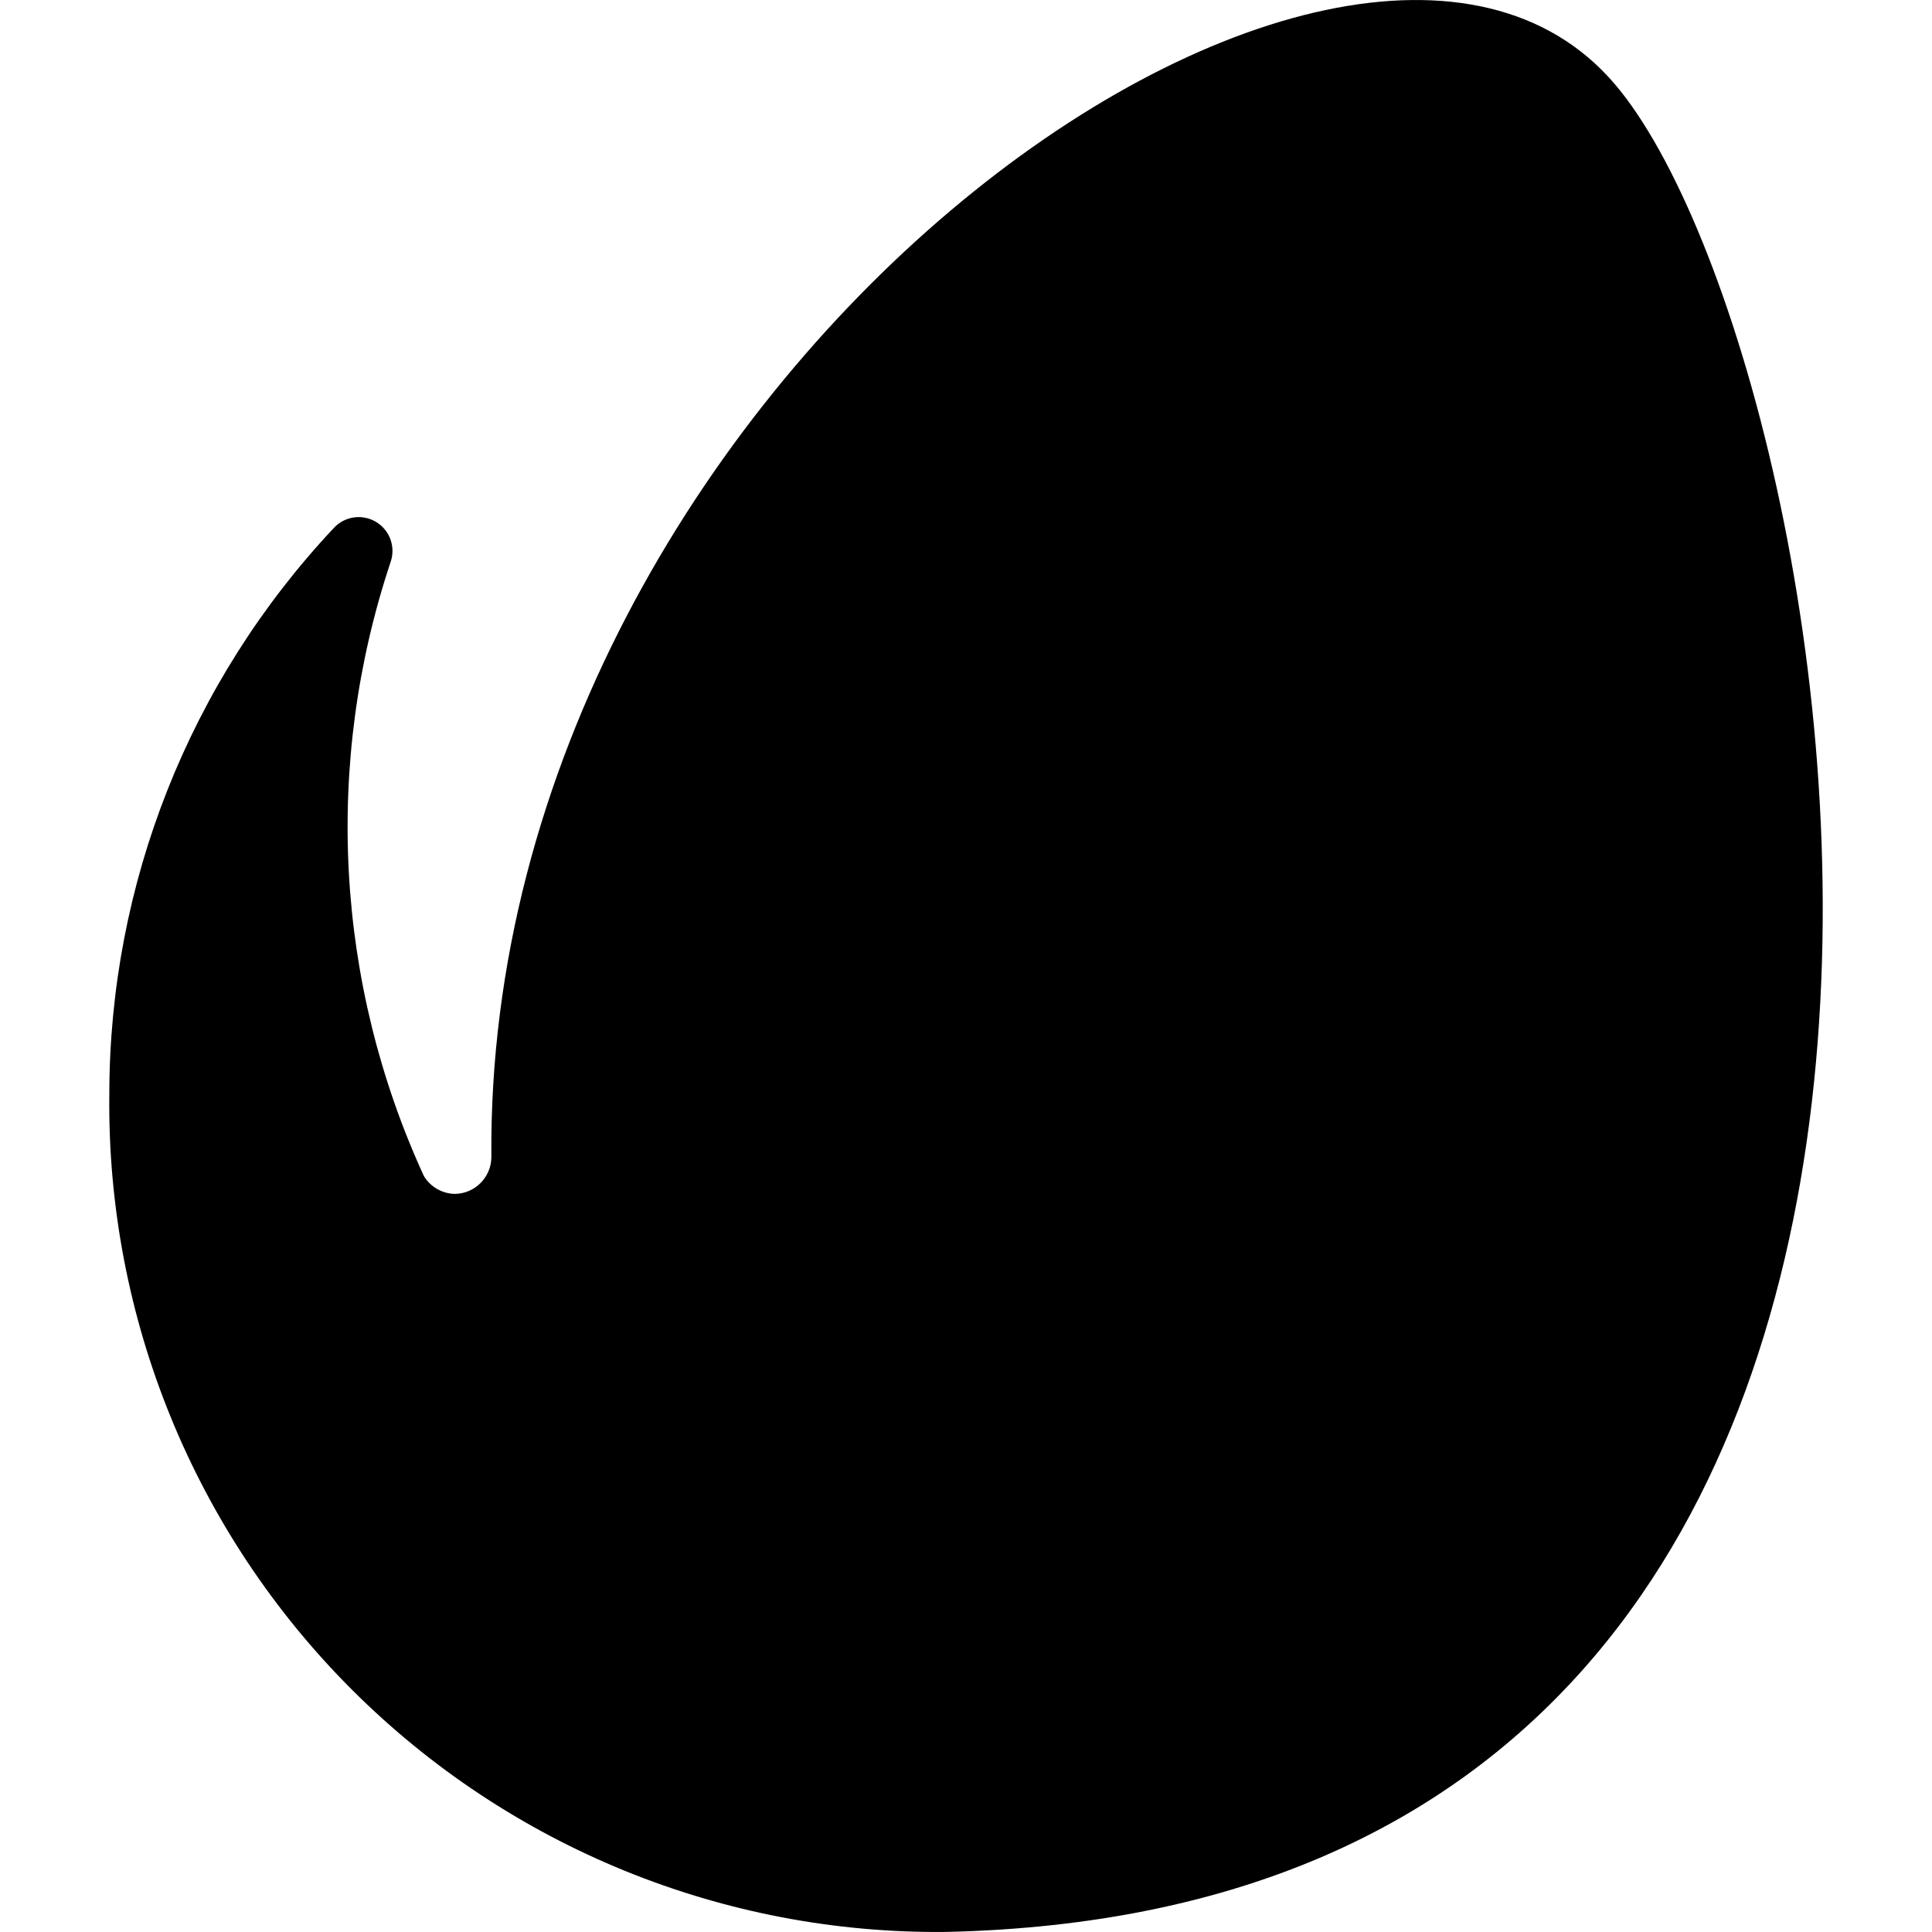
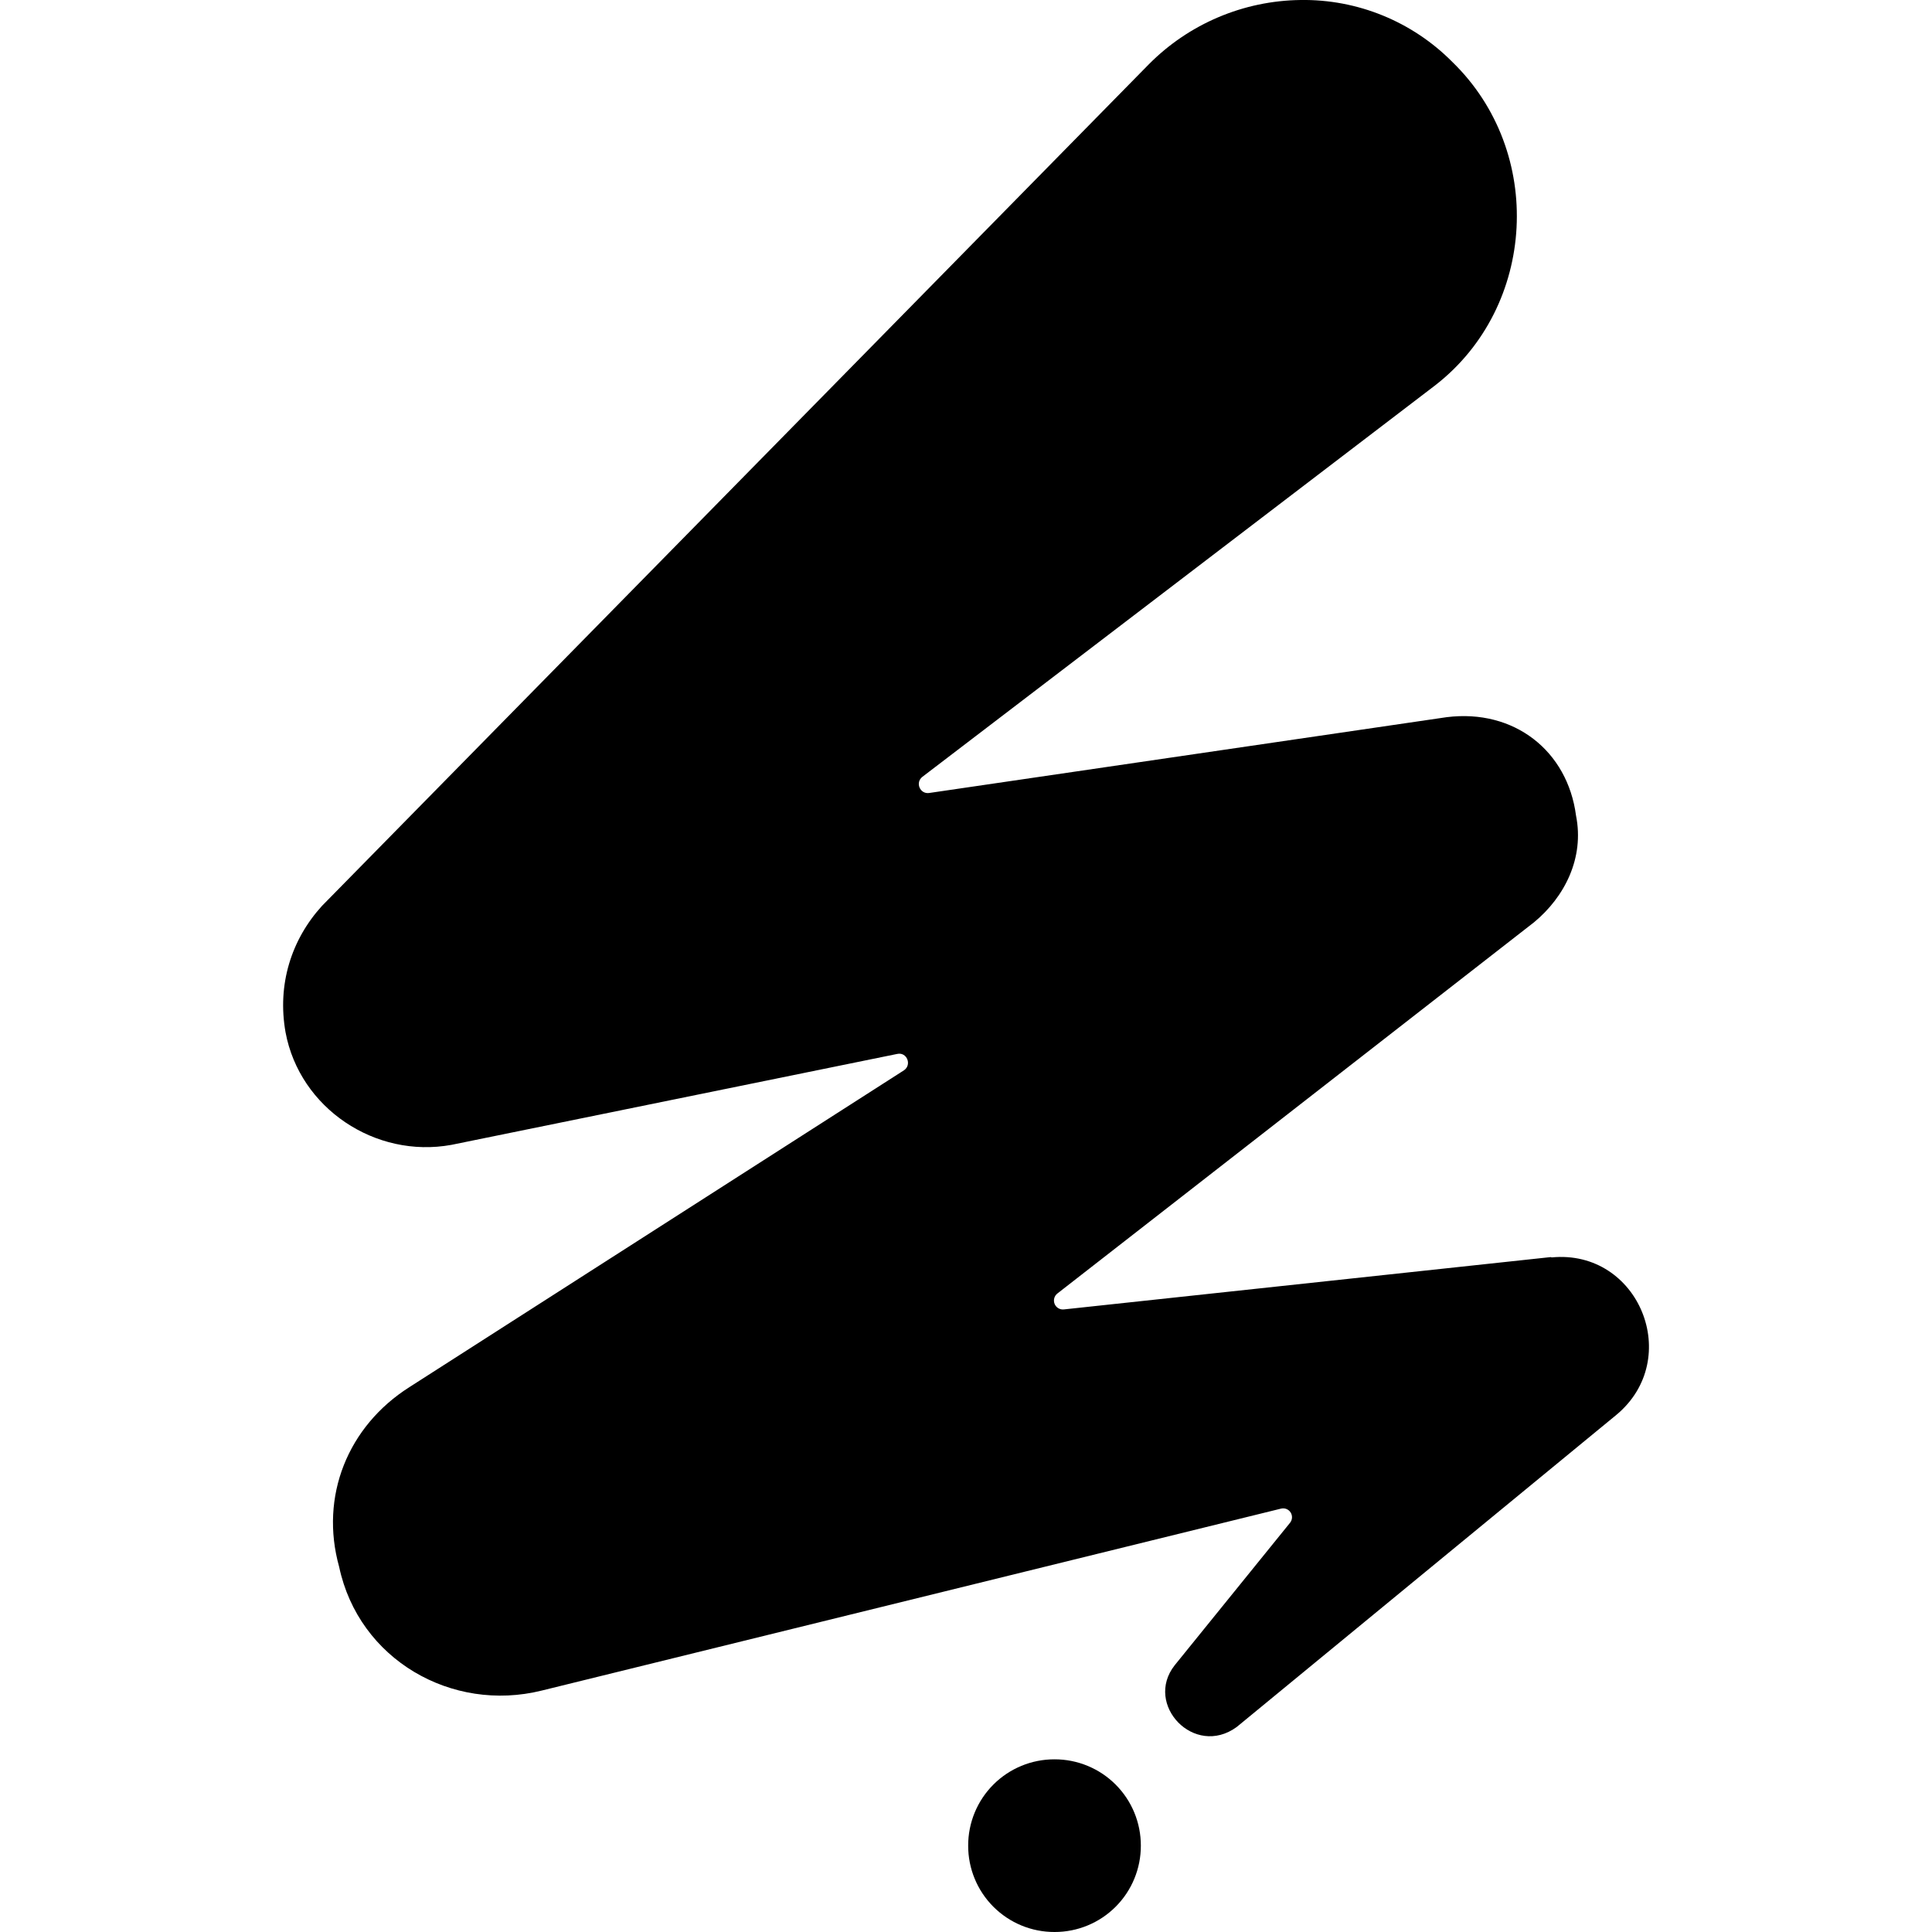
<svg xmlns="http://www.w3.org/2000/svg" viewBox="0 0 24 24">
-   <path d="M20.058 1.043C16.744-2.841 6.018 4.682 6.104 14.38a.46.46 0 0 1-.45.451.46.46 0 0 1-.388-.221 10.4 10.4 0 0 1-.412-7.634.42.42 0 0 0-.712-.412 10.28 10.28 0 0 0-2.784 7.033A10.284 10.284 0 0 0 11.76 23.999c14.635-.332 11.257-19.491 8.298-22.956" />
+   <path d="M16.156 0a2.7 2.7 0 0 0-1.886.8L4 11.253c-.382.42-.558.978-.453 1.57.176.945 1.116 1.571 2.06 1.399l5.54-1.13c.12-.025.183.136.082.204L5.088 17.23c-.769.487-1.119 1.36-.875 2.234.244 1.151 1.398 1.814 2.516 1.537l9.183-2.26a.11.11 0 0 1 .113.176l-1.433 1.77c-.383.487.244 1.15.77.767l4.716-3.877c.84-.697.281-2.062-.803-1.957l-.011-.004-6.047.65a.111.111 0 0 1-.08-.199l5.918-4.609c.382-.315.628-.801.523-1.326-.105-.803-.767-1.328-1.607-1.223l-6.43.942c-.112.015-.174-.128-.084-.2l6.375-4.867c1.256-.978 1.36-2.898.209-4.015A2.6 2.6 0 0 0 16.156 0M13.1 21.855a1.07 1.07 0 0 0-1.073 1.073A1.07 1.07 0 0 0 13.1 24a1.07 1.07 0 0 0 1.072-1.072 1.07 1.07 0 0 0-1.072-1.073" />
</svg>
